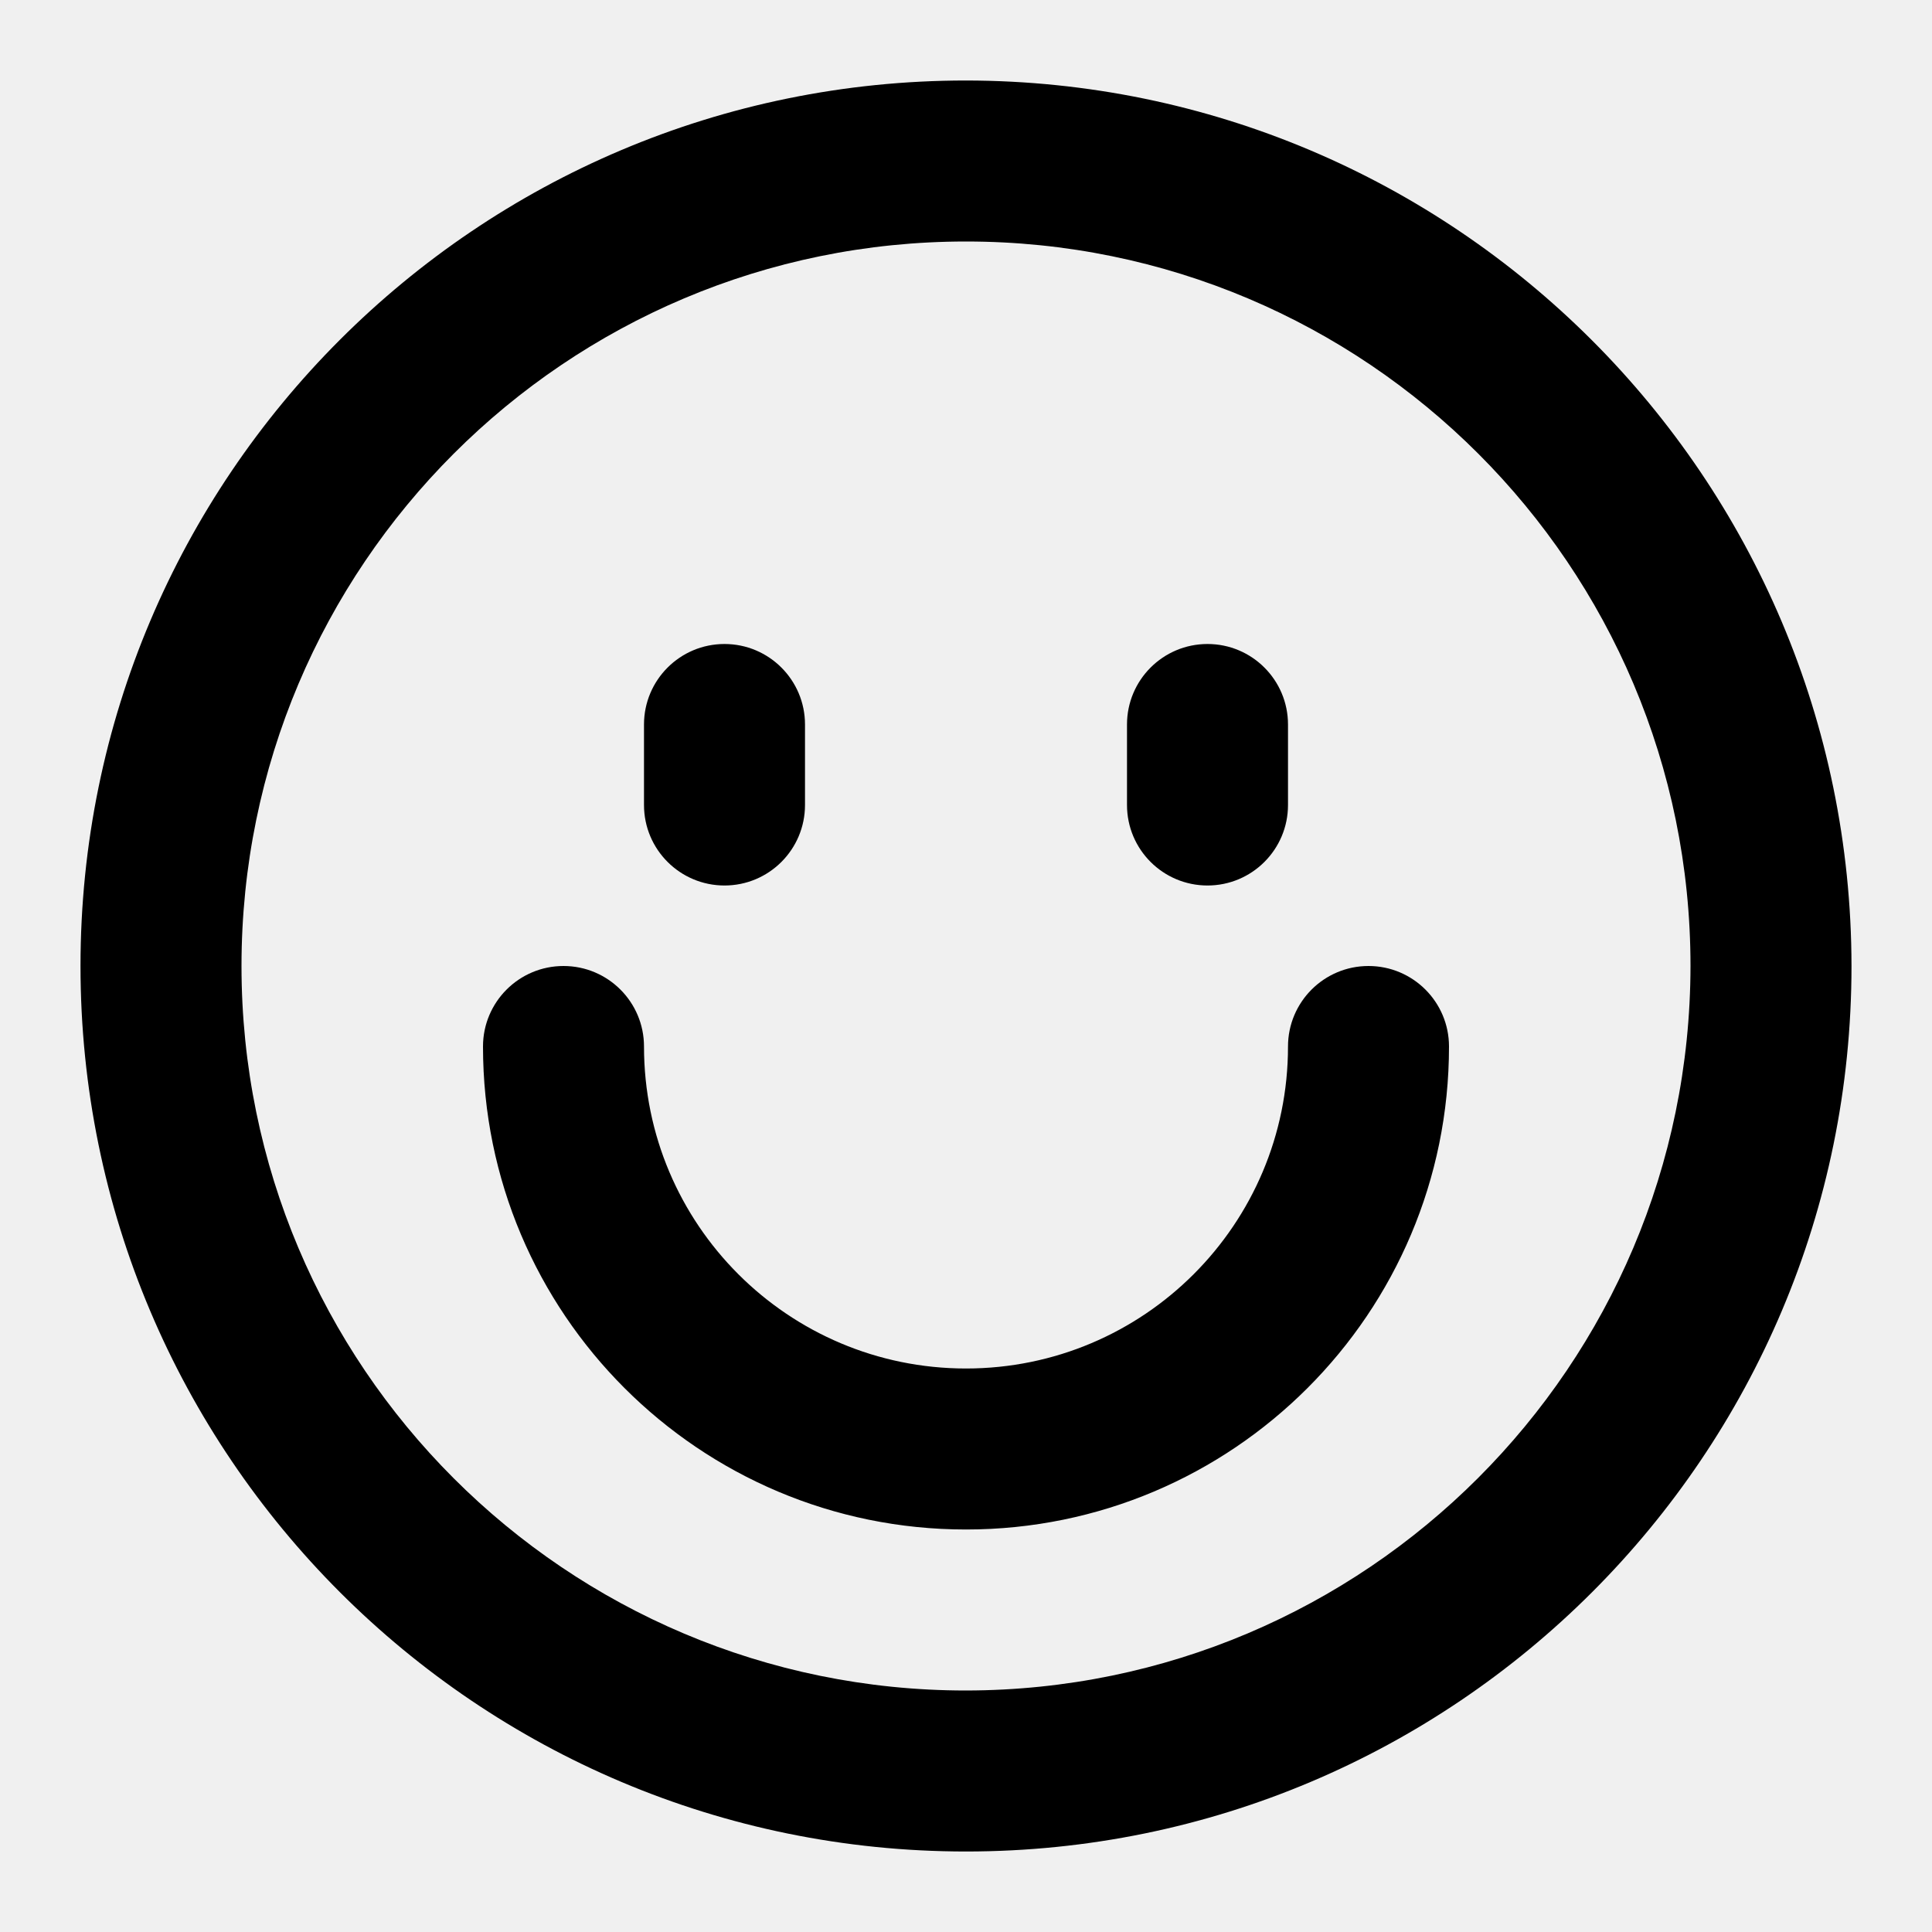
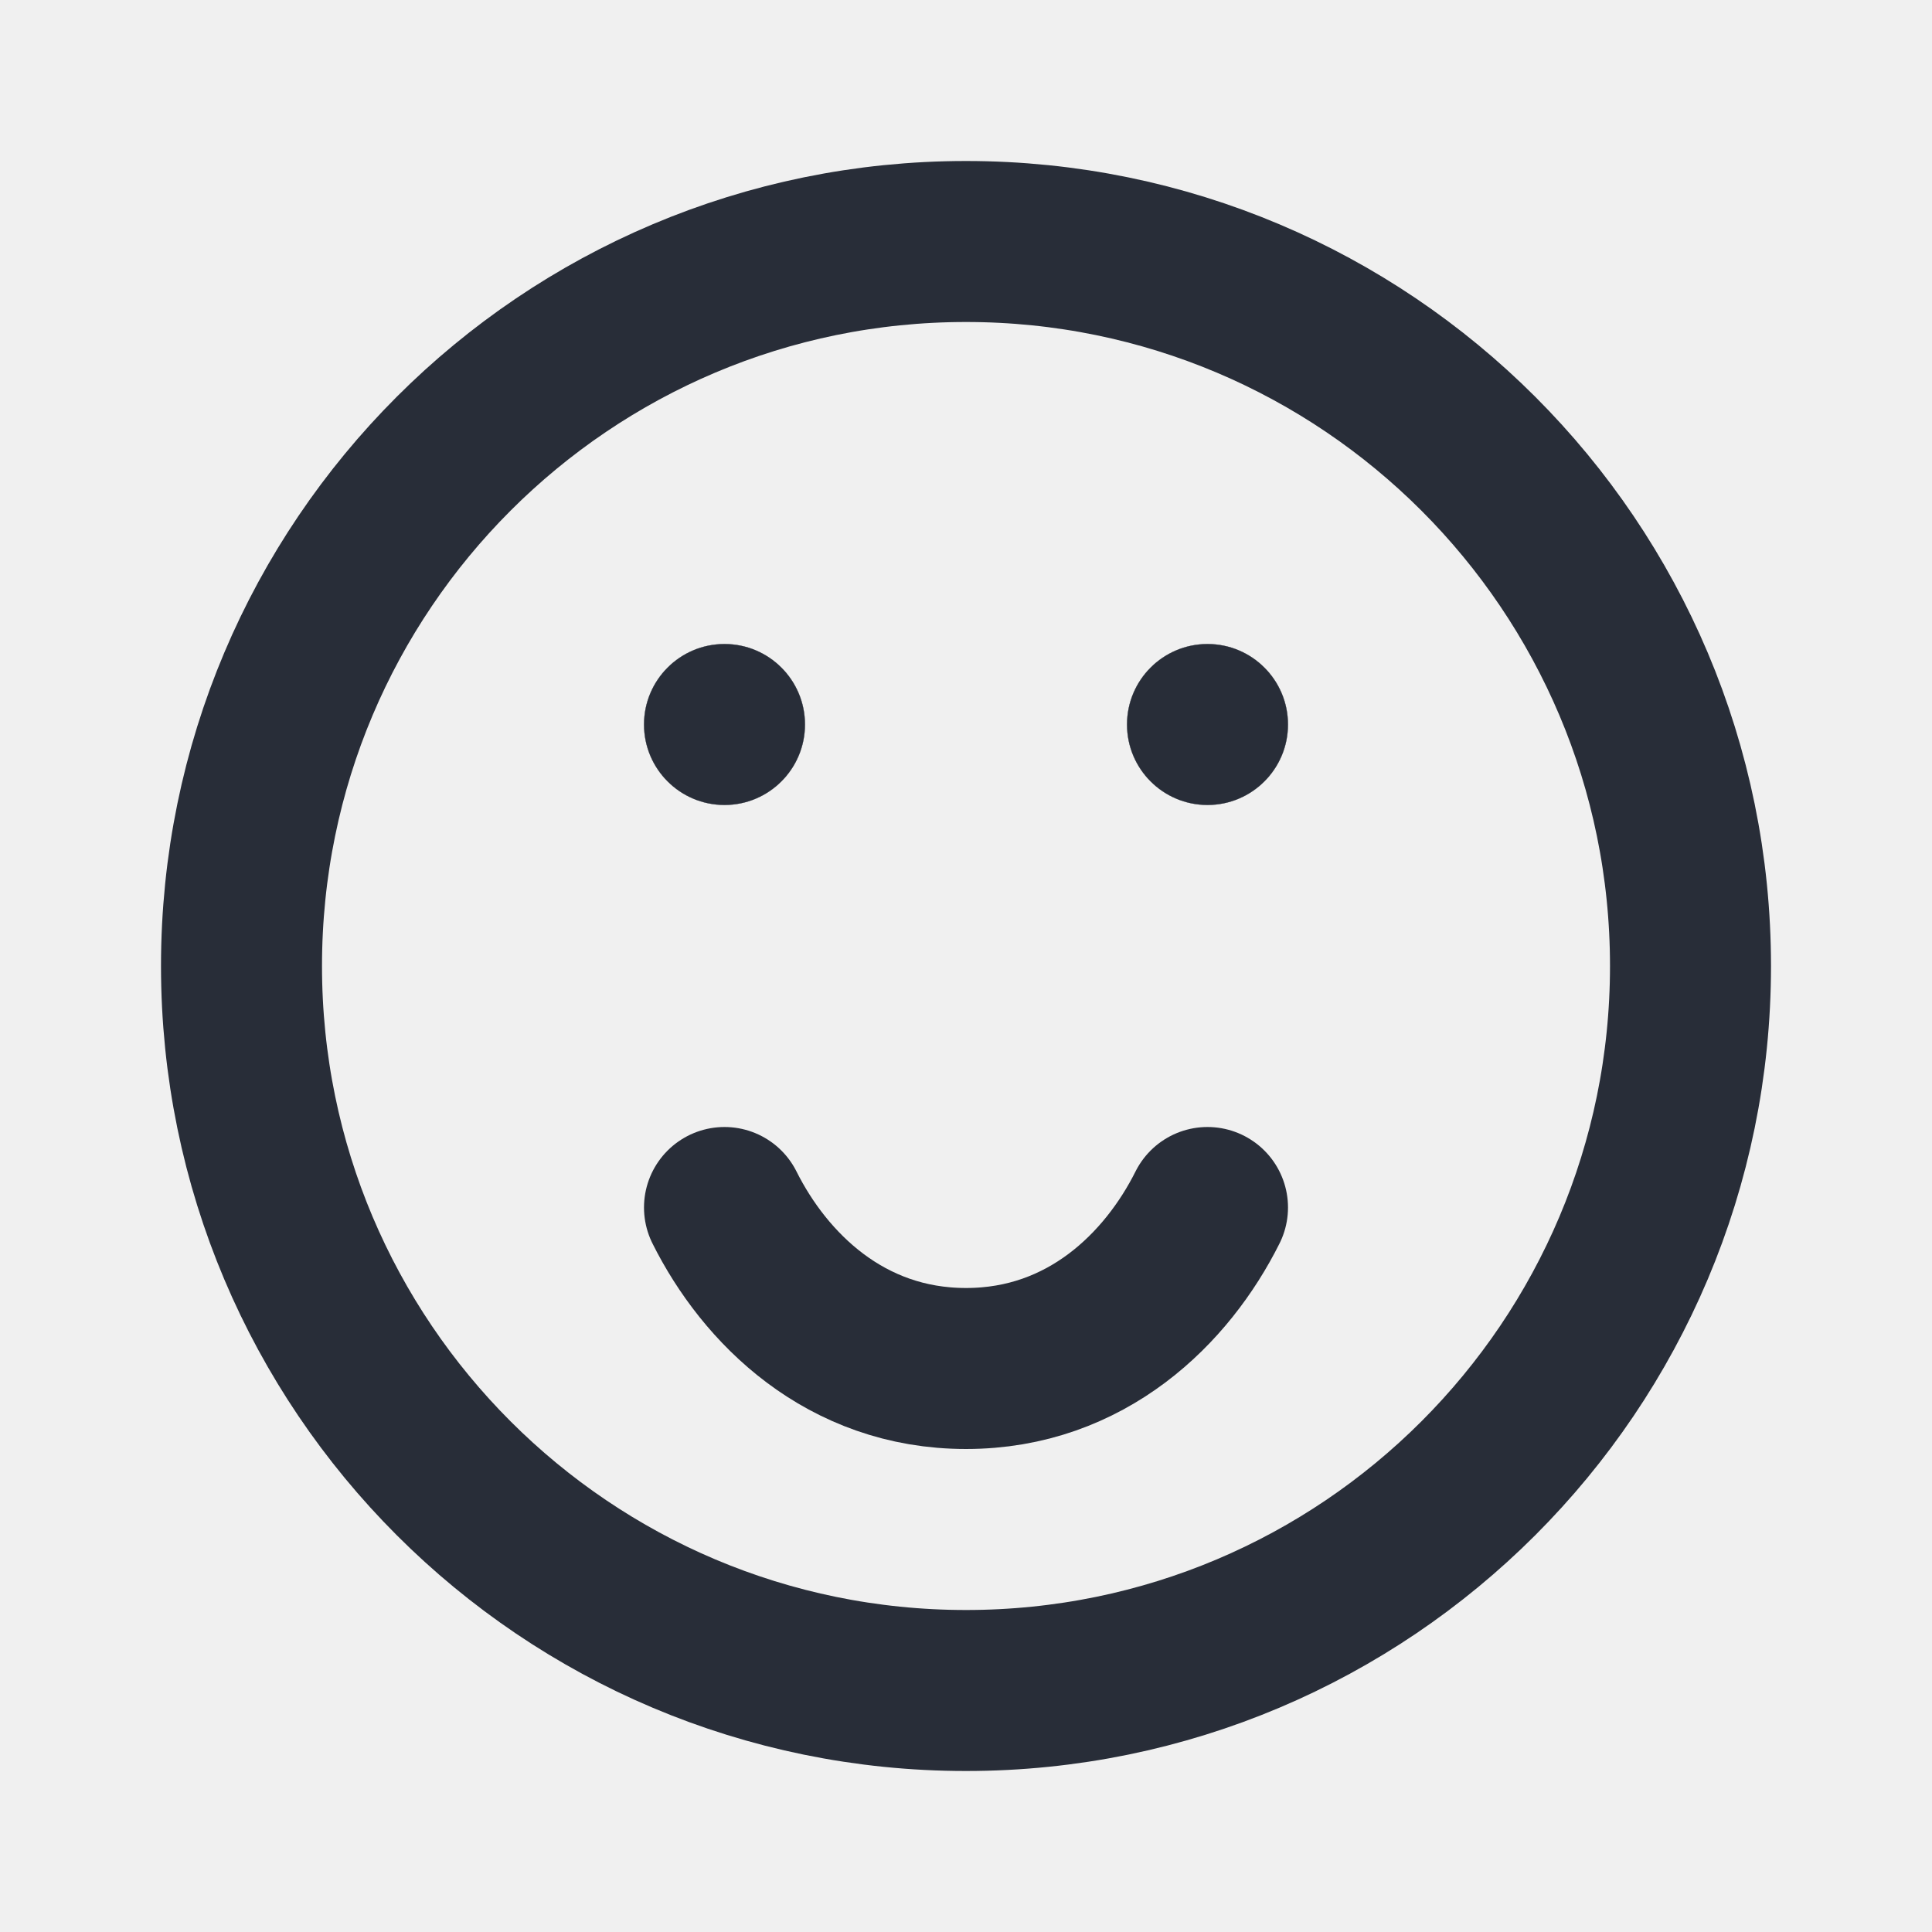
- <svg xmlns="http://www.w3.org/2000/svg" fill="#000000" width="64px" height="64px" viewBox="0 0 24 24">
-   <g id="SVGRepo_bgCarrier" stroke-width="0" />
-   <g id="SVGRepo_tracerCarrier" stroke-linecap="round" stroke-linejoin="round" />
-   <g id="SVGRepo_iconCarrier">
-     <path d="M12,1A11,11,0,1,0,23,12,11.013,11.013,0,0,0,12,1Zm0,20a9,9,0,1,1,9-9A9.011,9.011,0,0,1,12,21Zm6-8A6,6,0,0,1,6,13a1,1,0,0,1,2,0,4,4,0,0,0,8,0,1,1,0,0,1,2,0ZM8,10V9a1,1,0,0,1,2,0v1a1,1,0,0,1-2,0Zm6,0V9a1,1,0,0,1,2,0v1a1,1,0,0,1-2,0Z" />
+ <svg xmlns="http://www.w3.org/2000/svg" width="24" height="24" viewBox="0 0 24 24" fill="none">
+   <g clip-path="url(#clip0_558_688)">
+     <path d="M21 12C21 16.971 16.971 21 12 21C7.029 21 3 16.971 3 12C3 7.029 7.029 3 12 3C16.971 3 21 7.029 21 12Z" stroke="#282D38" stroke-width="2" />
+     <mask id="path-2-inside-1_558_688" fill="white">
+       <path d="M9 10C9.552 10 10 9.552 10 9C10 8.448 9.552 8 9 8C8.448 8 8 8.448 8 9C8 9.552 8.448 10 9 10Z" />
+     </mask>
+     <path d="M9 10C9.552 10 10 9.552 10 9C10 8.448 9.552 8 9 8C8.448 8 8 8.448 8 9C8 9.552 8.448 10 9 10Z" fill="#282D38" />
+     <path d="M8 9C8 8.448 8.448 8 9 8V12C10.657 12 12 10.657 12 9H8ZM9 8C9.552 8 10 8.448 10 9H6C6 10.657 7.343 12 9 12V8ZM10 9C10 9.552 9.552 10 9 10V6C7.343 6 6 7.343 6 9H10ZM9 10C8.448 10 8 9.552 8 9H12C12 7.343 10.657 6 9 6V10Z" fill="#282D38" mask="url(#path-2-inside-1_558_688)" />
+     <mask id="path-4-inside-2_558_688" fill="white">
+       <path d="M15 10C15.552 10 16 9.552 16 9C16 8.448 15.552 8 15 8C14.448 8 14 8.448 14 9C14 9.552 14.448 10 15 10Z" />
+     </mask>
+     <path d="M15 10C15.552 10 16 9.552 16 9C16 8.448 15.552 8 15 8C14.448 8 14 8.448 14 9C14 9.552 14.448 10 15 10Z" fill="#282D38" />
+     <path d="M14 9C14 8.448 14.448 8 15 8V12C16.657 12 18 10.657 18 9H14ZM15 8C15.552 8 16 8.448 16 9H12C12 10.657 13.343 12 15 12V8ZM16 9C16 9.552 15.552 10 15 10V6C13.343 6 12 7.343 12 9H16ZM15 10C14.448 10 14 9.552 14 9H18C18 7.343 16.657 6 15 6V10Z" fill="#282D38" mask="url(#path-4-inside-2_558_688)" />
+     <path d="M15 15C14.5 16 13.5 17 12 17C10.5 17 9.5 16 9 15" stroke="#282D38" stroke-width="2" stroke-linecap="round" />
  </g>
+   <defs>
+     <clipPath id="clip0_558_688">
+       <rect width="20" height="20" fill="white" transform="translate(2 2)" />
+     </clipPath>
+   </defs>
</svg>
